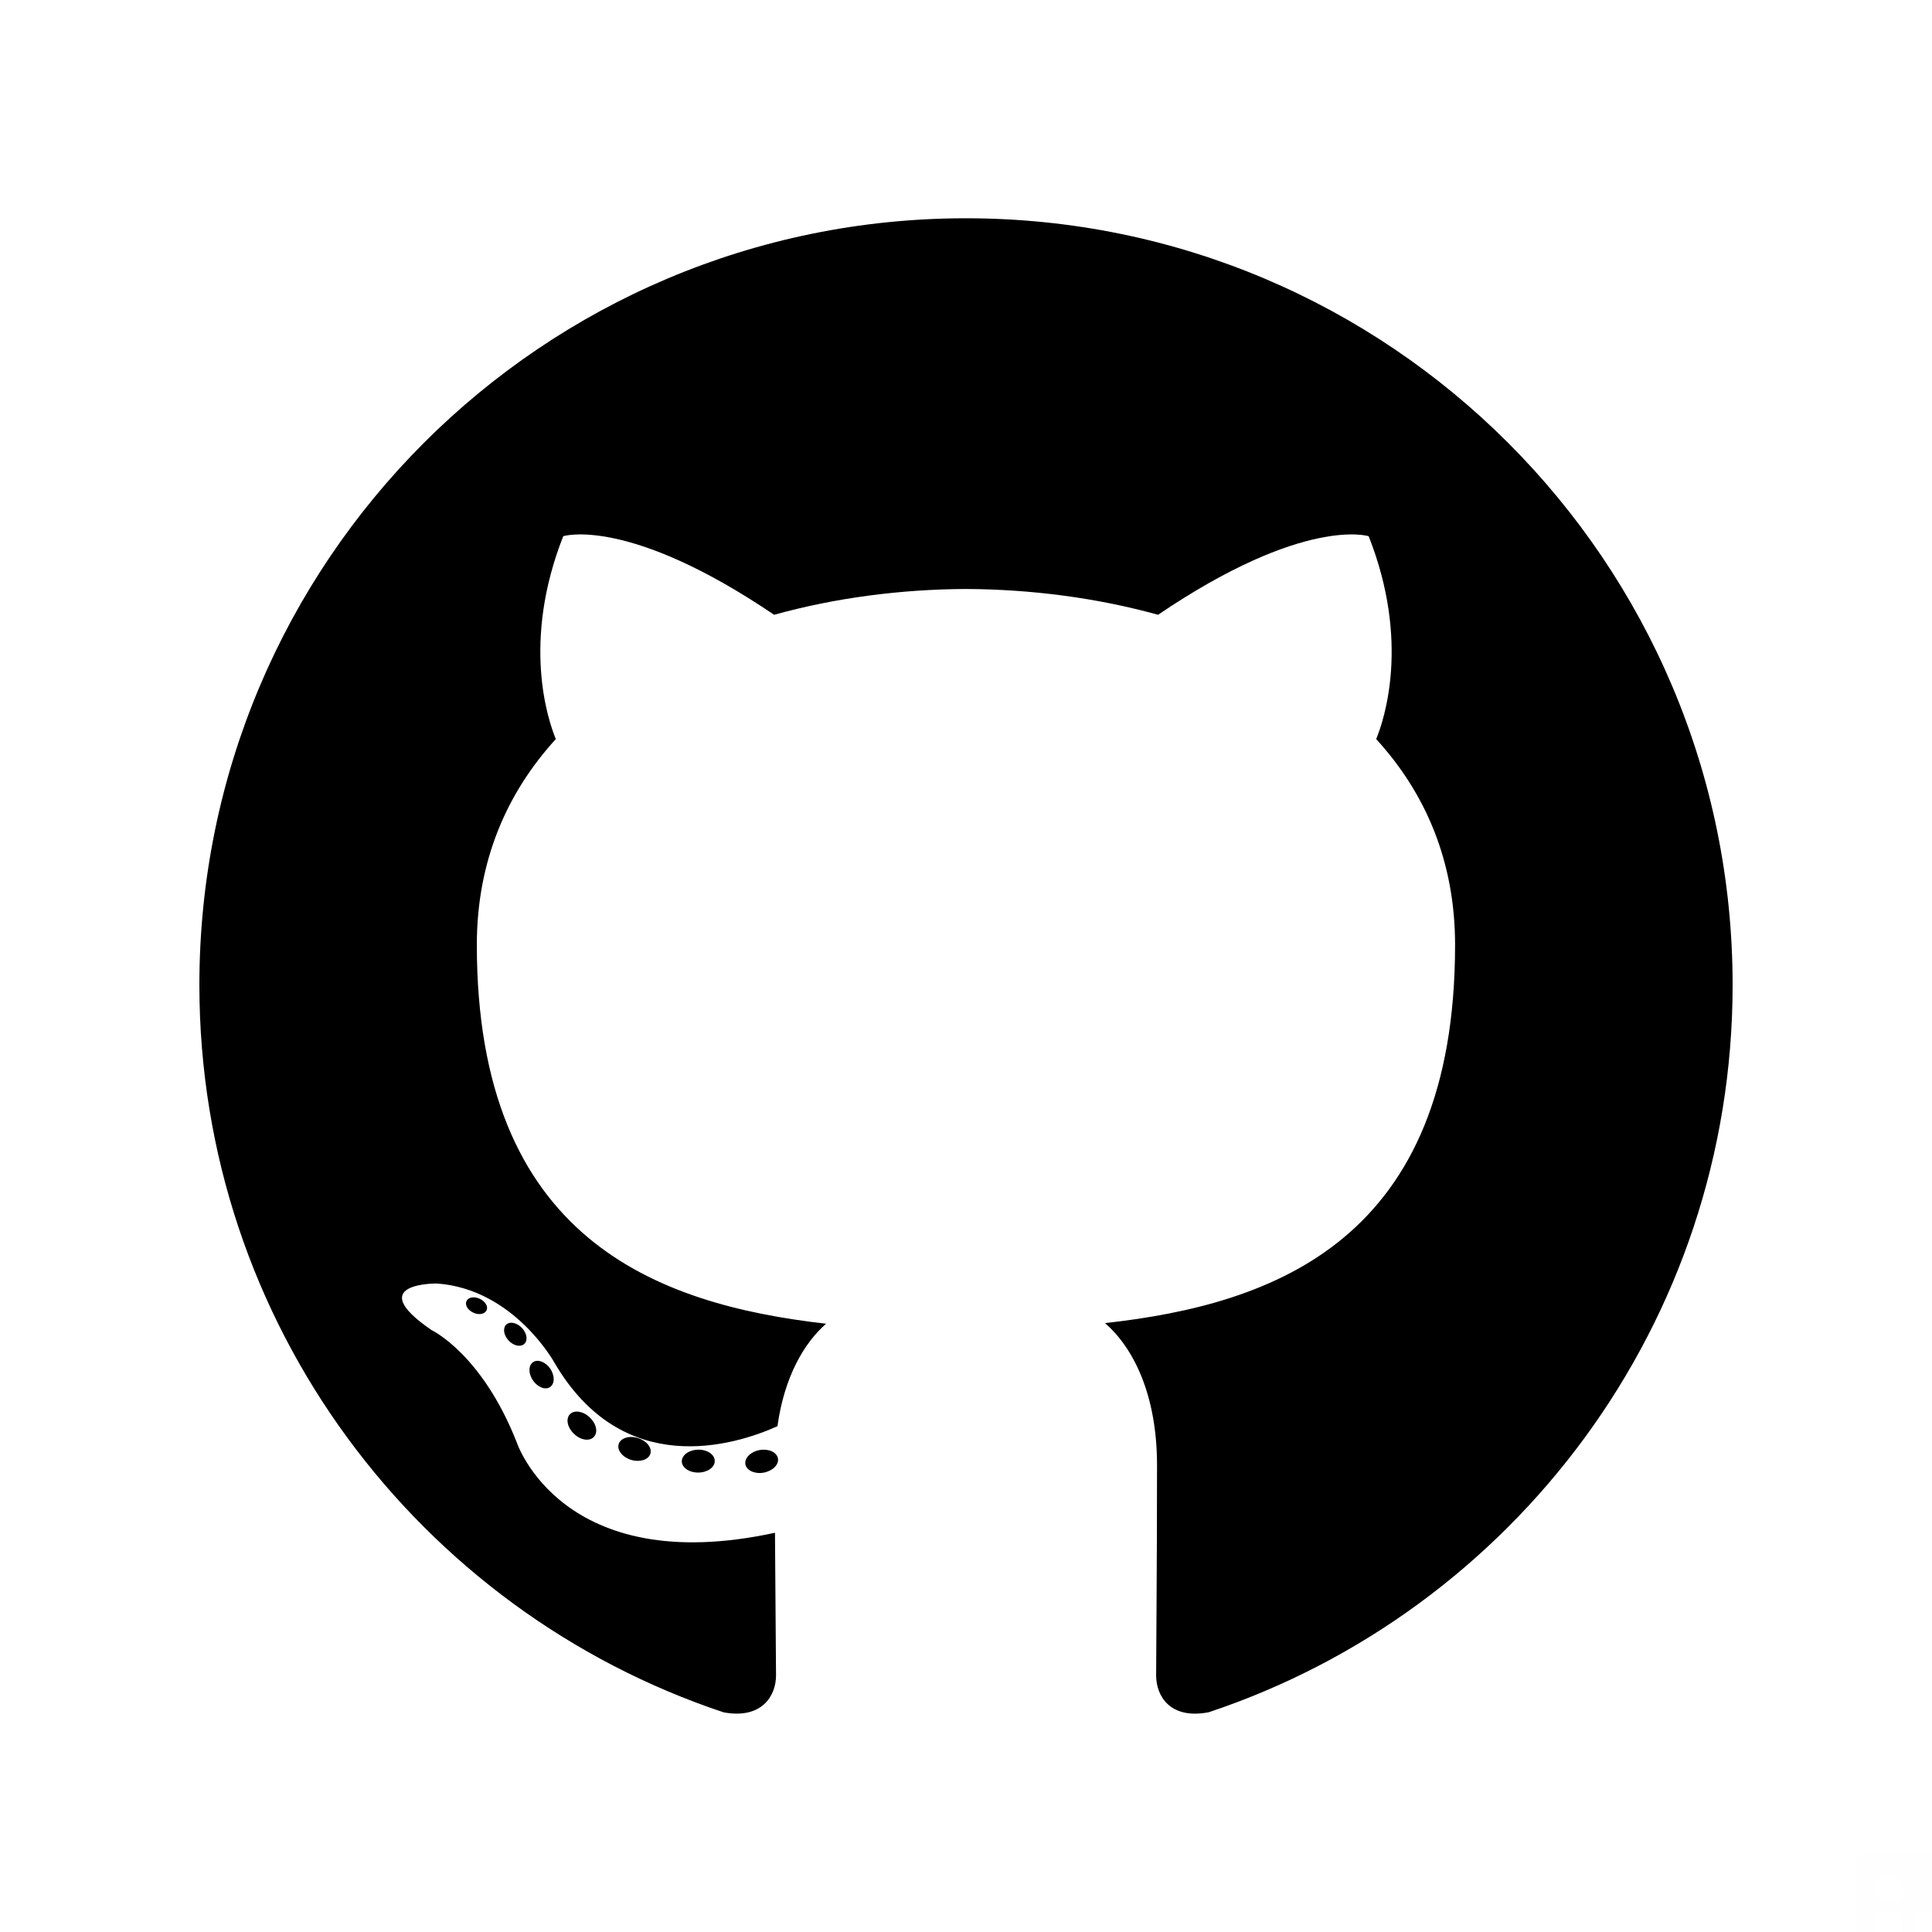
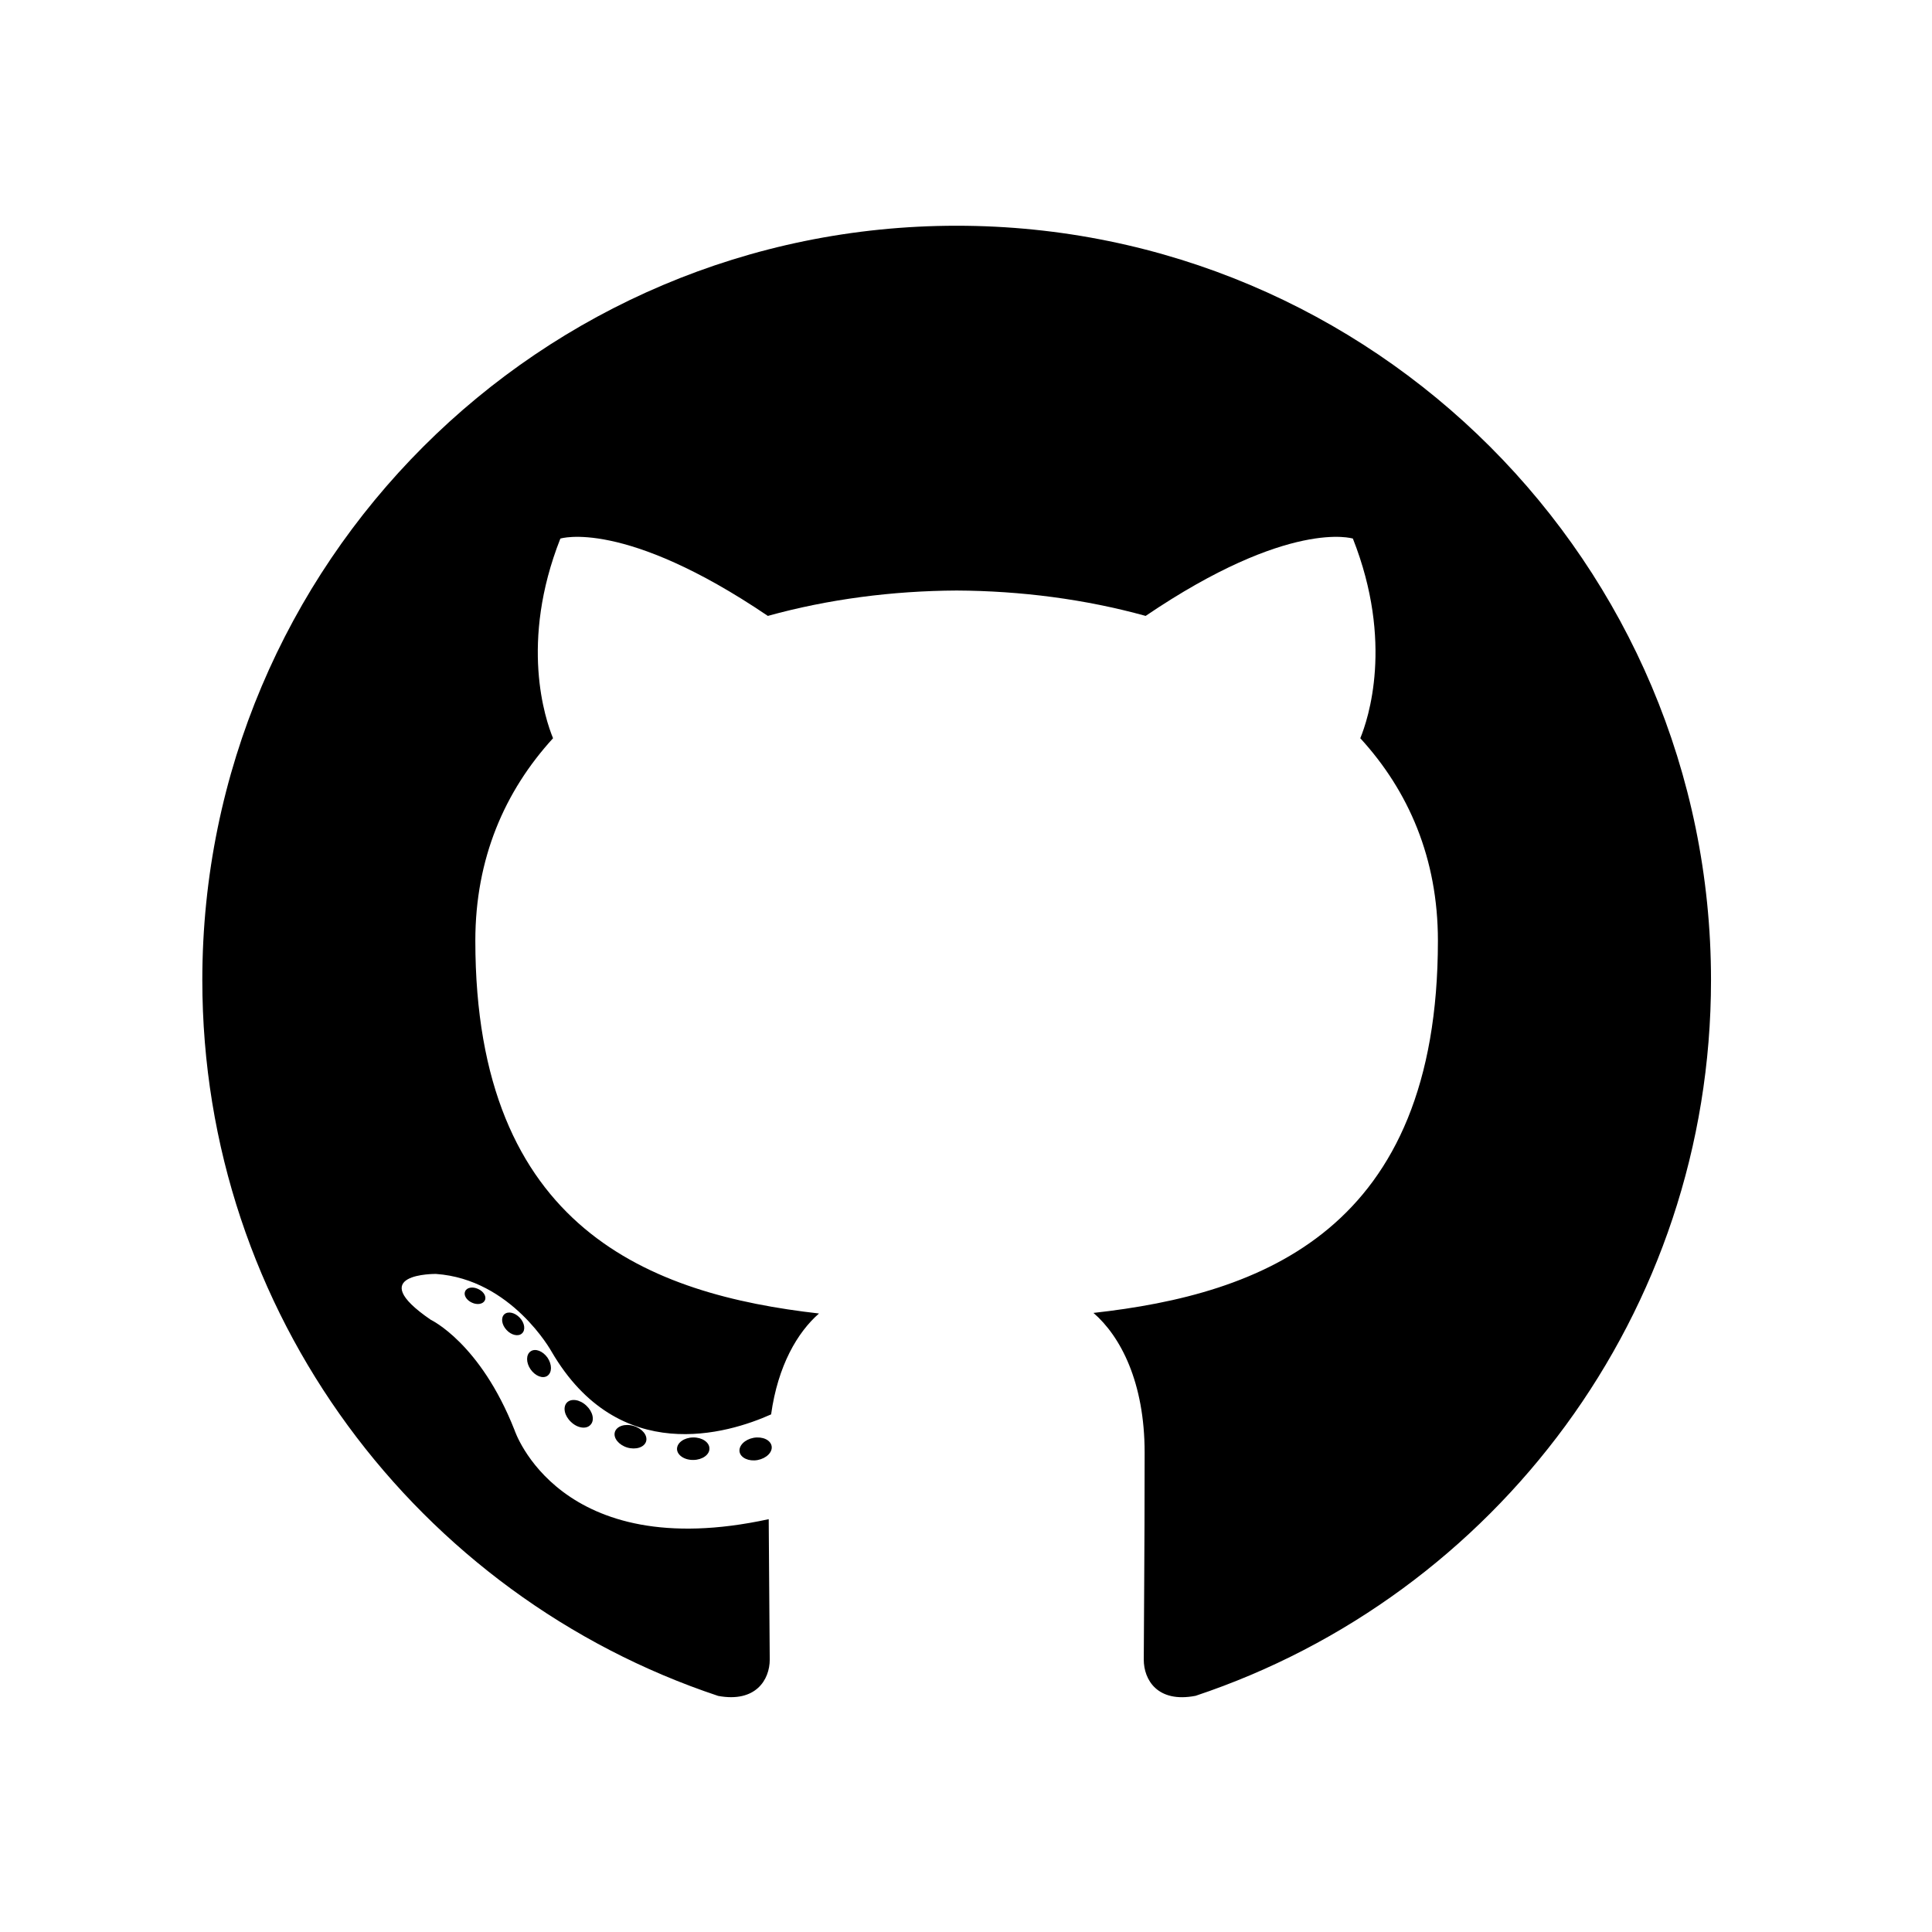
- <svg xmlns="http://www.w3.org/2000/svg" version="1.1" width="500" height="500" viewBox="0 0 500 500" xml:space="preserve">
+ <svg xmlns="http://www.w3.org/2000/svg" width="500" zoomAndPan="magnify" viewBox="0 0 375 375" height="500" preserveAspectRatio="xMidYMid meet" version="1.2">
  <defs>
- </defs>
-   <rect x="0" y="0" width="100%" height="100%" fill="transparent" />
-   <g transform="matrix(1 0 0 1 250 250)" id="85e1373f-234c-4973-9b24-d9ba98b9a79b">
-     <rect style="stroke: none; stroke-width: 1; stroke-dasharray: none; stroke-linecap: butt; stroke-dashoffset: 0; stroke-linejoin: miter; stroke-miterlimit: 4; fill: rgb(255,255,255); fill-rule: nonzero; opacity: 1; visibility: hidden;" vector-effect="non-scaling-stroke" x="-250" y="-250" rx="0" ry="0" width="500" height="500" />
-   </g>
-   <g transform="matrix(0 0 0 0 0 0)" id="54d15b85-677b-4859-afbd-ddcb80c0f837">
- </g>
-   <g transform="matrix(0.46 0 0 0.46 499.85 499.85)">
-     <g style="" vector-effect="non-scaling-stroke">
-       <g transform="matrix(1 0 0 1 0 0)">
-         <rect style="stroke: none; stroke-width: 1; stroke-dasharray: none; stroke-linecap: butt; stroke-dashoffset: 0; stroke-linejoin: miter; stroke-miterlimit: 4; fill: rgb(255,255,255); fill-rule: nonzero; opacity: 1; visibility: hidden;" vector-effect="non-scaling-stroke" x="-50" y="-50" rx="0" ry="0" width="100" height="100" />
-       </g>
-       <g transform="matrix(0.35 0 0 0.35 1.17 1.17)">
-         <path style="stroke: rgb(0,0,0); stroke-width: 0; stroke-dasharray: none; stroke-linecap: butt; stroke-dashoffset: 0; stroke-linejoin: miter; stroke-miterlimit: 4; fill: rgb(254,254,254); fill-rule: nonzero; opacity: 1;" vector-effect="non-scaling-stroke" transform=" translate(-128, -128)" d="M 218.123 218.127 L 180.192 218.127 L 180.192 158.724 C 180.192 144.559 179.939 126.324 160.464 126.324 C 140.708 126.324 137.685 141.758 137.685 157.693 L 137.685 218.123 L 99.755 218.123 L 99.755 95.967 L 136.168 95.967 L 136.168 112.661 L 136.678 112.661 C 144.103 99.965 157.909 92.383 172.606 92.928 C 211.051 92.928 218.139 118.216 218.139 151.114 L 218.123 218.127 Z M 56.955 79.27 C 44.798 79.272 34.941 69.418 34.939 57.261 C 34.937 45.104 44.79 35.247 56.947 35.245 C 69.104 35.242 78.961 45.096 78.963 57.253 C 78.965 69.41 69.112 79.267 56.955 79.27 M 75.921 218.128 L 37.95 218.128 L 37.95 95.967 L 75.92 95.967 L 75.92 218.127 Z M 237.033 0.018 L 18.89 0.018 C 8.58 -0.098 0.125 8.161 -0.001 18.471 L -0.001 237.524 C 0.121 247.839 8.575 256.106 18.889 255.998 L 237.033 255.998 C 247.369 256.126 255.856 247.859 255.999 237.524 L 255.999 18.454 C 255.852 8.124 247.364 -0.134 237.033 0.001" stroke-linecap="round" />
-       </g>
+     <clipPath id="b2931d2aac">
+       <path d="M 39 43.801 L 333 43.801 L 333 330 L 39 330 Z M 39 43.801 " />
+     </clipPath>
+   </defs>
+   <g id="94c5985eac">
+     <g clip-rule="nonzero" clip-path="url(#b2931d2aac)">
+       <path style=" stroke:none;fill-rule:nonzero;fill:#000000;fill-opacity:1;" d="M 185.688 43.816 C 104.832 43.816 39.27 109.371 39.27 190.238 C 39.27 254.93 81.223 309.816 139.398 329.176 C 146.719 330.531 149.406 326 149.406 322.133 C 149.406 318.641 149.266 307.105 149.207 294.871 C 108.473 303.727 99.875 277.594 99.875 277.594 C 93.215 260.672 83.617 256.172 83.617 256.172 C 70.332 247.082 84.621 247.27 84.621 247.27 C 99.324 248.301 107.066 262.359 107.066 262.359 C 120.125 284.742 141.32 278.273 149.672 274.531 C 150.988 265.066 154.781 258.605 158.969 254.949 C 126.449 251.25 92.262 238.695 92.262 182.59 C 92.262 166.605 97.98 153.543 107.348 143.289 C 105.824 139.602 100.812 124.707 108.766 104.539 C 108.766 104.539 121.059 100.605 149.039 119.547 C 160.719 116.305 173.246 114.68 185.688 114.621 C 198.133 114.68 210.668 116.305 222.371 119.547 C 250.316 100.605 262.594 104.539 262.594 104.539 C 270.562 124.707 265.551 139.602 264.031 143.289 C 273.418 153.543 279.098 166.605 279.098 182.59 C 279.098 238.828 244.848 251.211 212.242 254.836 C 217.492 259.379 222.172 268.289 222.172 281.949 C 222.172 301.539 222.004 317.309 222.004 322.133 C 222.004 326.027 224.641 330.594 232.062 329.156 C 290.207 309.773 332.105 254.91 332.105 190.238 C 332.105 109.371 266.551 43.816 185.688 43.816 Z M 94.109 252.395 C 93.785 253.121 92.641 253.34 91.598 252.84 C 90.535 252.363 89.941 251.371 90.285 250.645 C 90.598 249.895 91.746 249.684 92.805 250.188 C 93.871 250.664 94.477 251.664 94.109 252.395 Z M 101.312 258.82 C 100.613 259.469 99.246 259.168 98.32 258.145 C 97.363 257.125 97.184 255.758 97.891 255.102 C 98.613 254.457 99.938 254.758 100.895 255.777 C 101.855 256.812 102.039 258.168 101.312 258.82 Z M 106.254 267.043 C 105.355 267.668 103.887 267.082 102.98 265.781 C 102.082 264.48 102.082 262.918 103 262.293 C 103.91 261.668 105.355 262.23 106.273 263.523 C 107.168 264.848 107.168 266.406 106.25 267.047 Z M 114.605 276.566 C 113.805 277.453 112.094 277.215 110.844 276.008 C 109.562 274.828 109.207 273.152 110.012 272.266 C 110.824 271.379 112.543 271.629 113.805 272.828 C 115.074 274.004 115.465 275.691 114.605 276.566 Z M 125.406 279.781 C 125.055 280.93 123.406 281.449 121.75 280.965 C 120.094 280.461 119.008 279.117 119.344 277.961 C 119.688 276.805 121.34 276.262 123.012 276.785 C 124.664 277.281 125.754 278.617 125.406 279.781 Z M 137.699 281.145 C 137.738 282.352 136.332 283.355 134.594 283.375 C 132.844 283.414 131.426 282.438 131.406 281.25 C 131.406 280.031 132.781 279.039 134.531 279.008 C 136.273 278.977 137.699 279.945 137.699 281.145 Z M 149.773 280.684 C 149.98 281.859 148.77 283.07 147.043 283.395 C 145.344 283.703 143.77 282.977 143.551 281.809 C 143.344 280.602 144.574 279.391 146.27 279.078 C 148.004 278.777 149.551 279.484 149.773 280.684 Z M 149.773 280.684 " />
    </g>
  </g>
-   <g transform="matrix(4.71 0 0 4.71 250 250)">
-     <rect style="stroke: none; stroke-width: 1; stroke-dasharray: none; stroke-linecap: butt; stroke-dashoffset: 0; stroke-linejoin: miter; stroke-miterlimit: 4; fill: rgb(255,255,255); fill-opacity: 0; fill-rule: nonzero; opacity: 1;" vector-effect="non-scaling-stroke" x="-50" y="-50" rx="0" ry="0" width="100" height="100" />
-   </g>
-   <g transform="matrix(4.71 0 0 4.71 250 250)">
-     <rect style="stroke: none; stroke-width: 1; stroke-dasharray: none; stroke-linecap: butt; stroke-dashoffset: 0; stroke-linejoin: miter; stroke-miterlimit: 4; fill: rgb(255,255,255); fill-rule: nonzero; opacity: 1; visibility: hidden;" vector-effect="non-scaling-stroke" x="-50" y="-50" rx="0" ry="0" width="100" height="100" />
-   </g>
-   <g transform="matrix(1.55 0 0 1.55 250 249.99)">
-     <path style="stroke: rgb(0,0,0); stroke-width: 0; stroke-dasharray: none; stroke-linecap: butt; stroke-dashoffset: 0; stroke-linejoin: miter; stroke-miterlimit: 4; fill: rgb(0,0,0); fill-rule: nonzero; opacity: 1;" vector-effect="non-scaling-stroke" transform=" translate(-128, -124.84)" d="M 128.001 0 C 57.317 0 0 57.307 0 128.001 C 0 184.555 36.676 232.536 87.535 249.461 C 93.932 250.646 96.281 246.684 96.281 243.303 C 96.281 240.251 96.161 230.168 96.107 219.473 C 60.497 227.215 52.983 204.37 52.983 204.37 C 47.16 189.575 38.77 185.64 38.77 185.64 C 27.157 177.696 39.646 177.86 39.646 177.86 C 52.499 178.762 59.267 191.05 59.267 191.05 C 70.684 210.618 89.212 204.961 96.516 201.69 C 97.665 193.418 100.982 187.77 104.643 184.574 C 76.212 181.338 46.325 170.362 46.325 121.316 C 46.325 107.341 51.325 95.922 59.513 86.958 C 58.184 83.734 53.803 70.716 60.753 53.084 C 60.753 53.084 71.502 49.644 95.963 66.205 C 106.173 63.369 117.123 61.947 128.001 61.898 C 138.879 61.947 149.838 63.368 160.067 66.205 C 184.498 49.645 195.232 53.085 195.232 53.085 C 202.199 70.715 197.816 83.735 196.487 86.958 C 204.694 95.922 209.66 107.341 209.66 121.316 C 209.66 170.479 179.716 181.304 151.213 184.473 C 155.804 188.445 159.895 196.235 159.895 208.177 C 159.895 225.303 159.747 239.087 159.747 243.303 C 159.747 246.71 162.051 250.701 168.539 249.443 C 219.37 232.5 256 184.537 256 128.002 C 256 57.307 198.691 0 128.001 0 Z M 47.941 182.34 C 47.659 182.976 46.658 183.167 45.747 182.73 C 44.818 182.313 44.297 181.446 44.597 180.808 C 44.873 180.153 45.876 179.97 46.802 180.409 C 47.732 180.827 48.262 181.702 47.941 182.34 Z M 54.237 187.958 C 53.627 188.524 52.433 188.261 51.623 187.367 C 50.786 186.475 50.629 185.281 51.248 184.707 C 51.878 184.141 53.035 184.406 53.874 185.298 C 54.712 186.201 54.874 187.386 54.237 187.958 Z M 58.557 195.146 C 57.772 195.691 56.49 195.18 55.697 194.042 C 54.913 192.904 54.913 191.539 55.714 190.992 C 56.509 190.445 57.772 190.937 58.575 192.067 C 59.357 193.224 59.357 194.589 58.556 195.147 Z M 65.861 203.471 C 65.16 204.245 63.665 204.037 62.571 202.981 C 61.452 201.949 61.141 200.485 61.845 199.711 C 62.555 198.935 64.058 199.153 65.16 200.201 C 66.27 201.231 66.61 202.706 65.861 203.471 Z M 75.303 206.281 C 74.993 207.284 73.553 207.74 72.104 207.314 C 70.656 206.875 69.709 205.701 70.001 204.688 C 70.302 203.678 71.748 203.204 73.208 203.66 C 74.654 204.096 75.604 205.262 75.303 206.282 Z M 86.047 207.474 C 86.083 208.529 84.854 209.404 83.332 209.424 C 81.802 209.458 80.563 208.604 80.546 207.564 C 80.546 206.499 81.748 205.632 83.279 205.606 C 84.801 205.576 86.047 206.424 86.047 207.474 Z M 96.602 207.069 C 96.784 208.099 95.727 209.157 94.215 209.439 C 92.73 209.71 91.354 209.074 91.165 208.053 C 90.981 206.997 92.058 205.939 93.541 205.666 C 95.055 205.403 96.409 206.022 96.602 207.069 Z" stroke-linecap="round" />
-   </g>
</svg>
